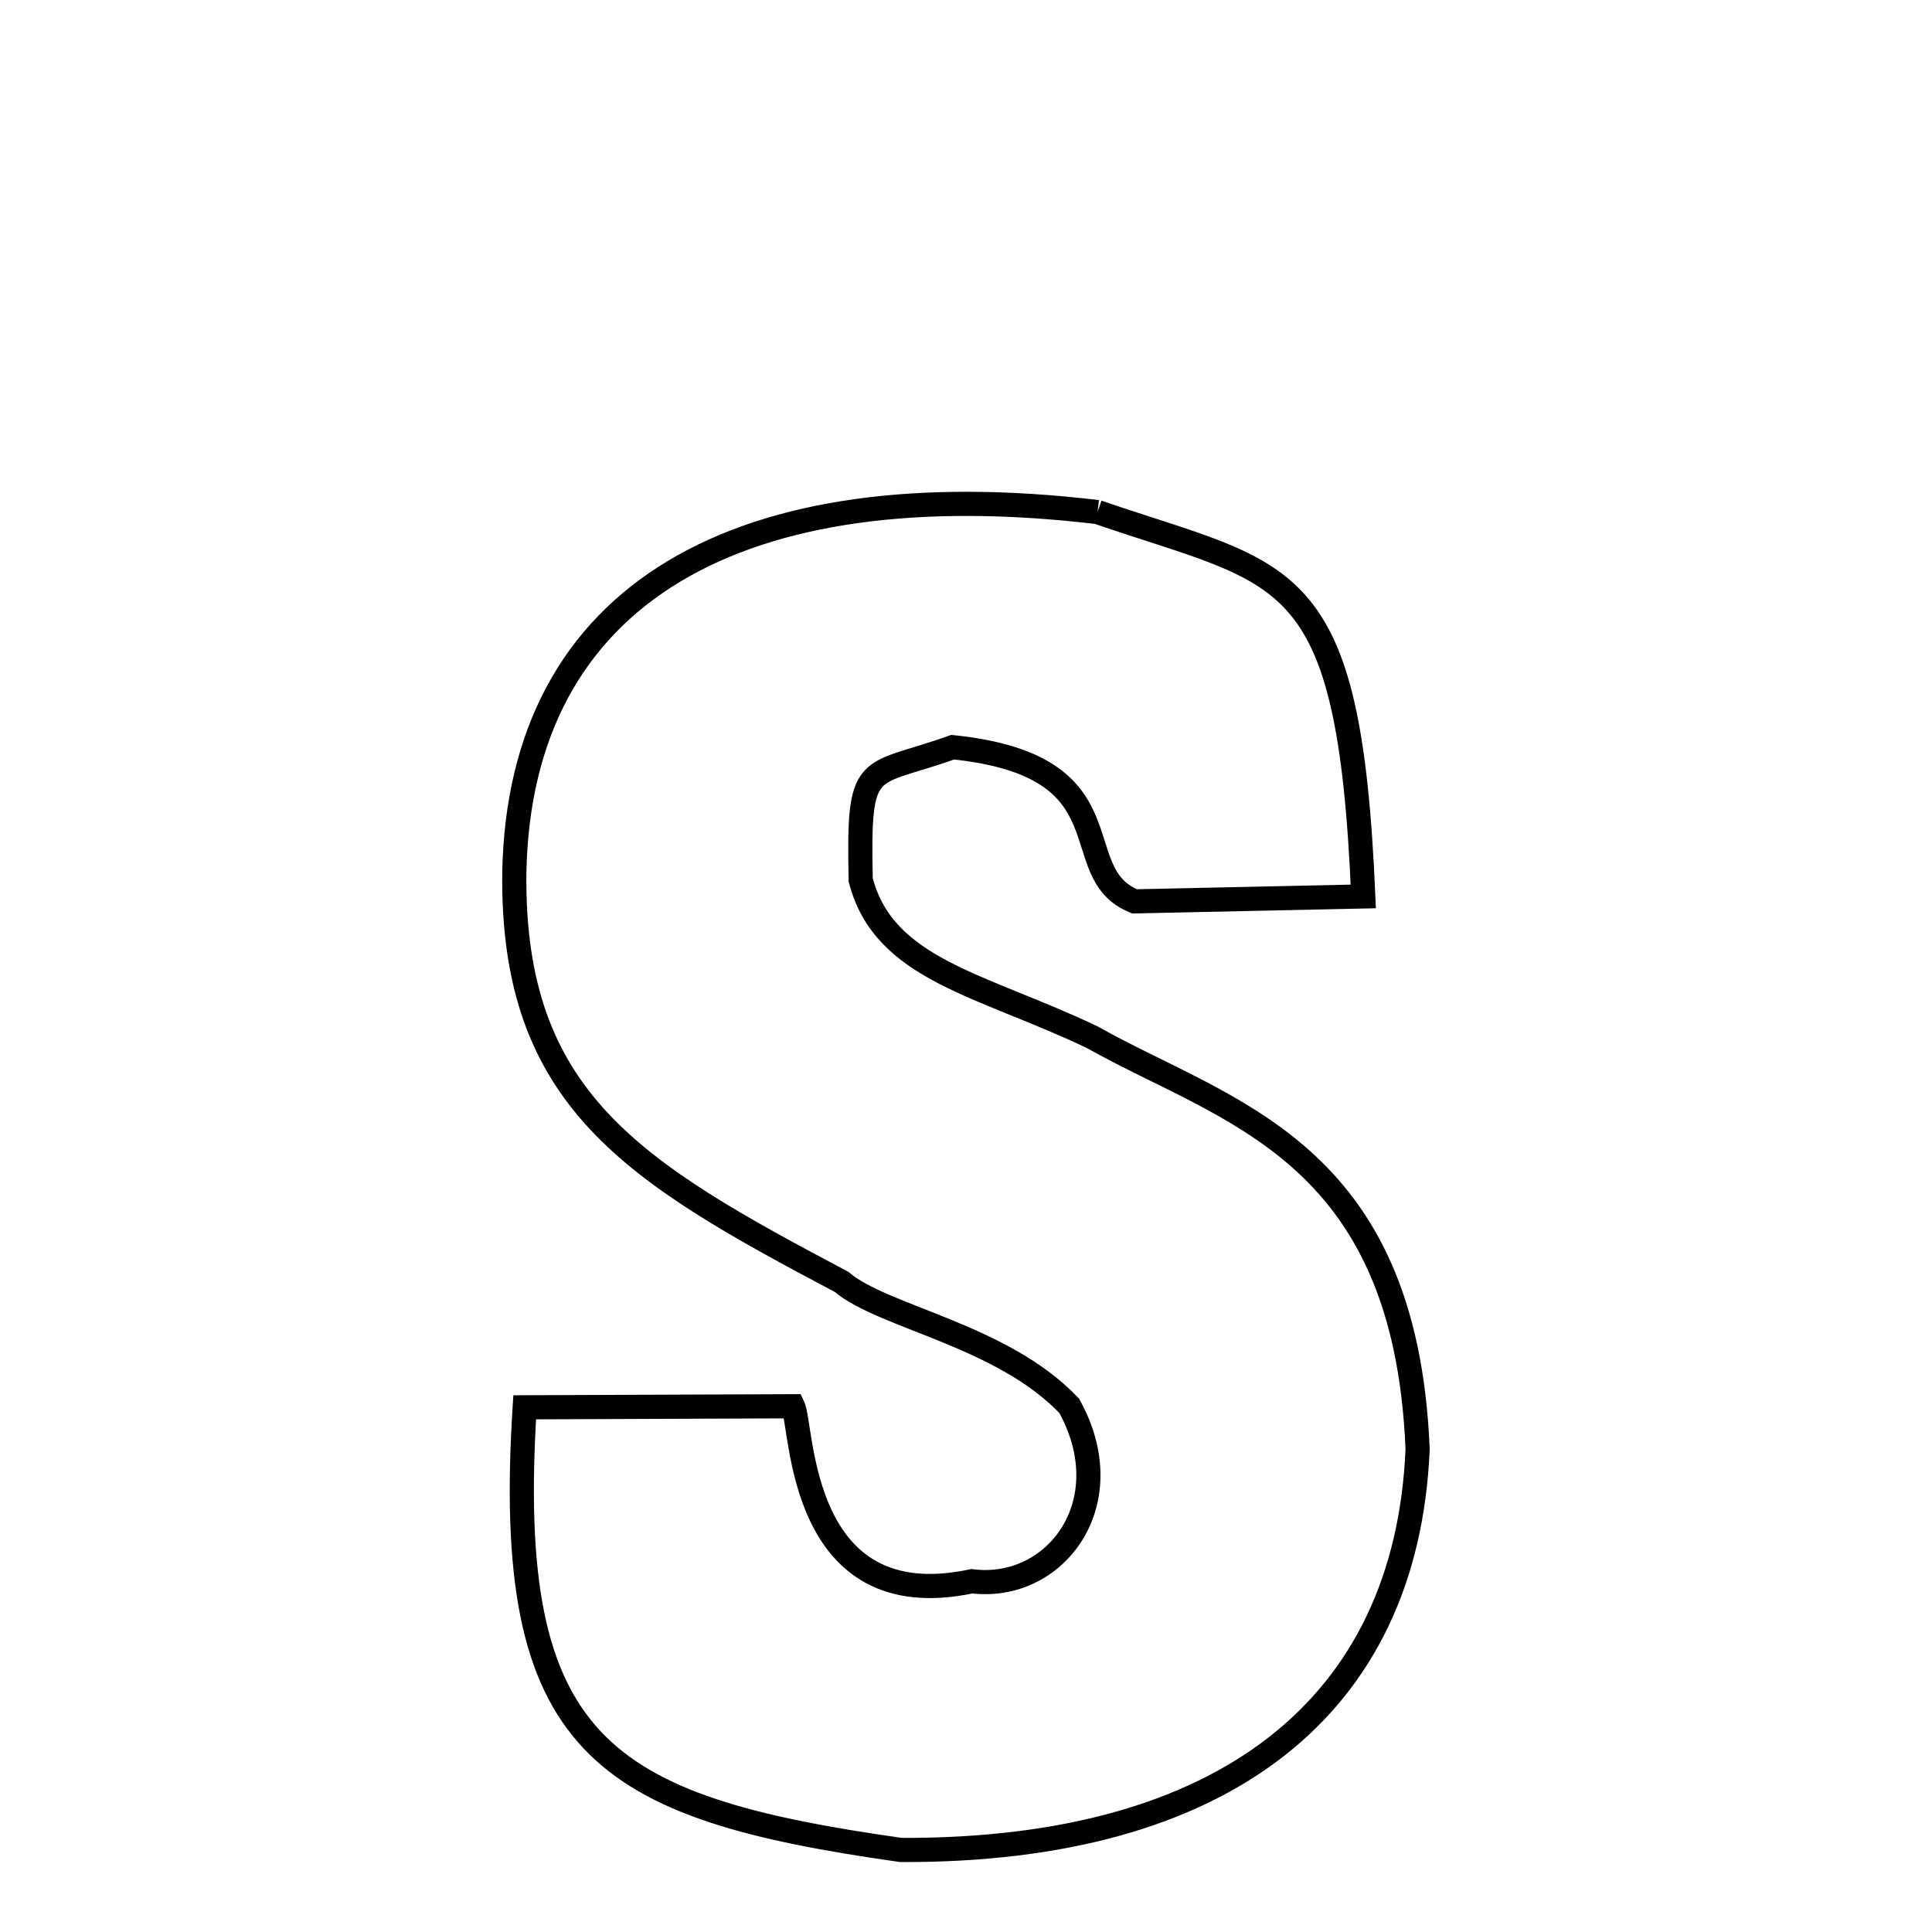
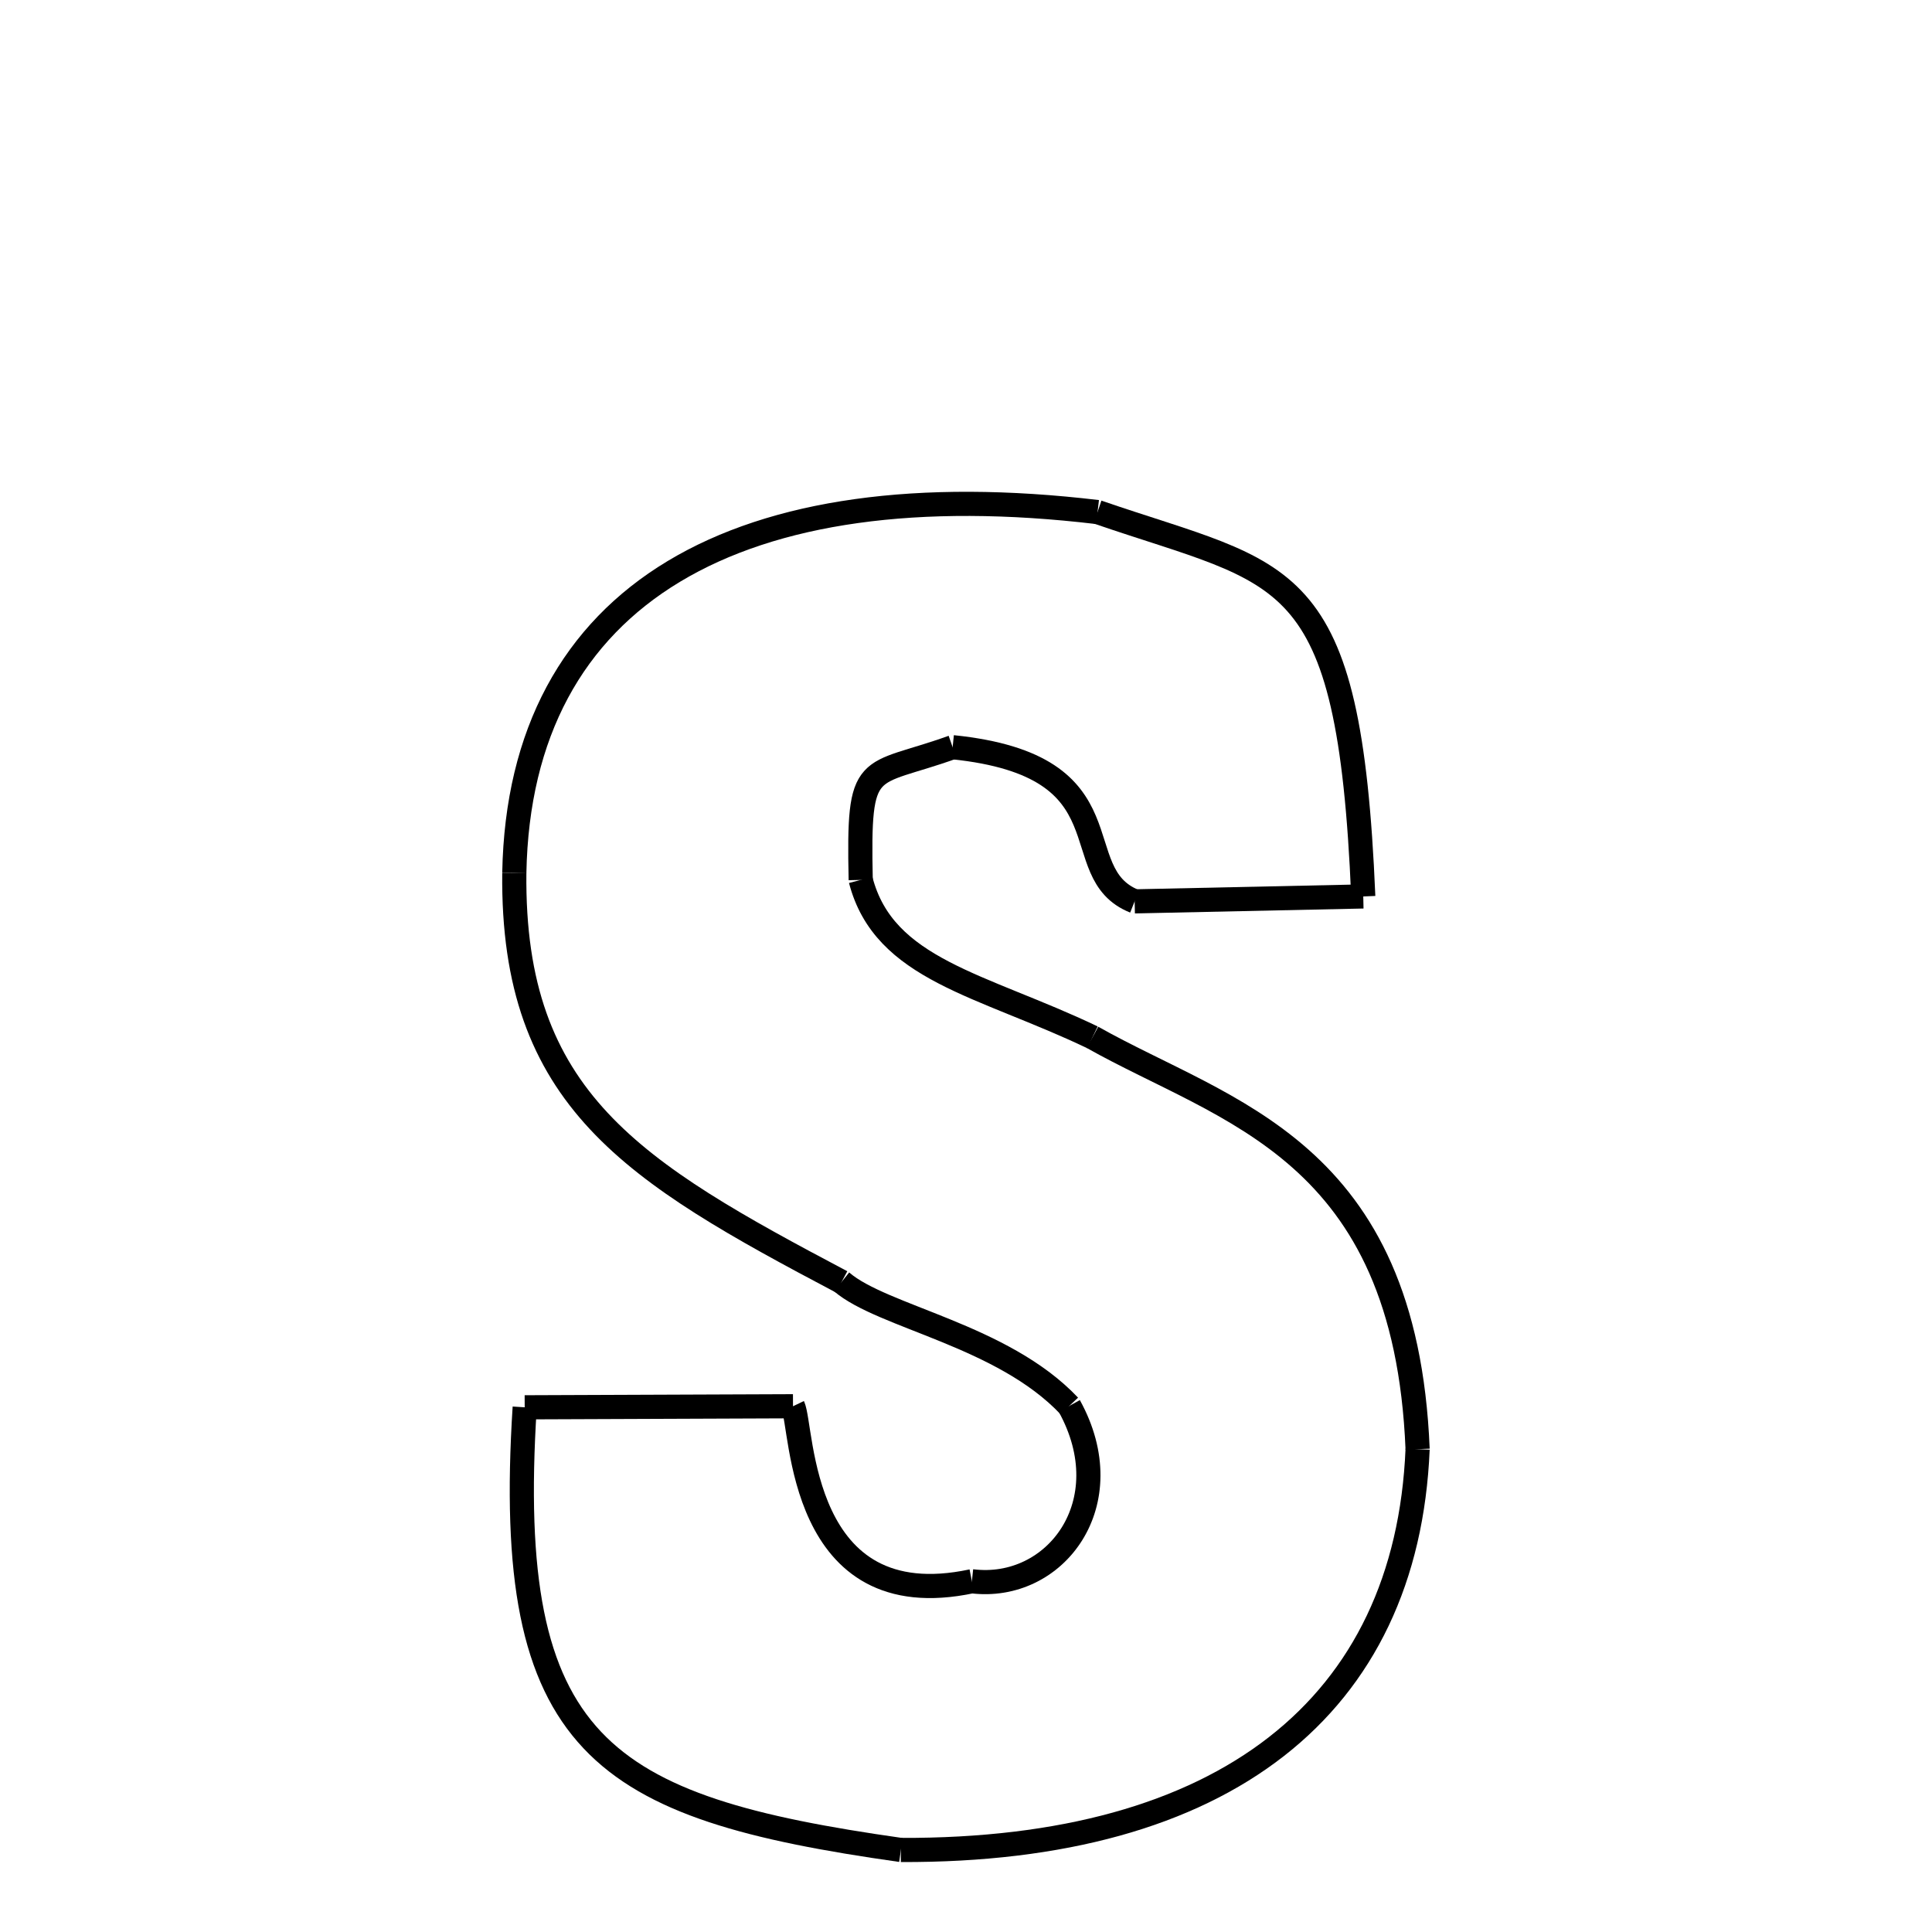
<svg xmlns="http://www.w3.org/2000/svg" width="50px" height="50px" viewBox="0 0 24 24">
  <style type="text/css">
- .path {
- 		stroke-dasharray: 100;
- 		animation: dash 30s linear infinite;
+ .pen {
+ 	stroke-dashoffset: 0;
+ 	animation-duration: 5s;
+ 	animation-iteration-count: 1000;
+ 	animation-timing-function: ease;
}
- @keyframes dash {
- 	to {
- 		stroke-dashoffset: 1000;
+ .path00 {
+ 		stroke-dasharray: 13;
+ 		animation-name: dash00 
+ }
+ @keyframes dash00 {
+ 	0% {
+ 		stroke-dashoffset: 13;
+ 	}
+ 	8% {
+ 		stroke-dashoffset: 0;
+ 	}
+ }
+ .path01 {
+ 		stroke-dasharray: 5;
+ 		animation-name: dash01 
+ }
+ @keyframes dash01 {
+ 	0%, 8% {
+ 		stroke-dashoffset: 5;
+ 	}
+ 	12% {
+ 		stroke-dashoffset: 0;
+ 	}
+ }
+ .path02 {
+ 		stroke-dasharray: 6;
+ 		animation-name: dash02 
+ }
+ @keyframes dash02 {
+ 	0%, 12% {
+ 		stroke-dashoffset: 6;
+ 	}
+ 	17% {
+ 		stroke-dashoffset: 0;
+ 	}
+ }
+ .path03 {
+ 		stroke-dasharray: 4;
+ 		animation-name: dash03 
+ }
+ @keyframes dash03 {
+ 	0%, 17% {
+ 		stroke-dashoffset: 4;
+ 	}
+ 	20% {
+ 		stroke-dashoffset: 0;
+ 	}
+ }
+ .path04 {
+ 		stroke-dasharray: 7;
+ 		animation-name: dash04 
+ }
+ @keyframes dash04 {
+ 	0%, 20% {
+ 		stroke-dashoffset: 7;
+ 	}
+ 	25% {
+ 		stroke-dashoffset: 0;
+ 	}
+ }
+ .path05 {
+ 		stroke-dasharray: 14;
+ 		animation-name: dash05 
+ }
+ @keyframes dash05 {
+ 	0%, 25% {
+ 		stroke-dashoffset: 14;
+ 	}
+ 	34% {
+ 		stroke-dashoffset: 0;
+ 	}
+ }
+ .path06 {
+ 		stroke-dasharray: 18;
+ 		animation-name: dash06 
+ }
+ @keyframes dash06 {
+ 	0%, 34% {
+ 		stroke-dashoffset: 18;
+ 	}
+ 	47% {
+ 		stroke-dashoffset: 0;
+ 	}
+ }
+ .path07 {
+ 		stroke-dasharray: 16;
+ 		animation-name: dash07 
+ }
+ @keyframes dash07 {
+ 	0%, 47% {
+ 		stroke-dashoffset: 16;
+ 	}
+ 	58% {
+ 		stroke-dashoffset: 0;
+ 	}
+ }
+ .path08 {
+ 		stroke-dasharray: 6;
+ 		animation-name: dash08 
+ }
+ @keyframes dash08 {
+ 	0%, 58% {
+ 		stroke-dashoffset: 6;
+ 	}
+ 	63% {
+ 		stroke-dashoffset: 0;
+ 	}
+ }
+ .path09 {
+ 		stroke-dasharray: 7;
+ 		animation-name: dash09 
+ }
+ @keyframes dash09 {
+ 	0%, 63% {
+ 		stroke-dashoffset: 7;
+ 	}
+ 	68% {
+ 		stroke-dashoffset: 0;
+ 	}
+ }
+ .path10 {
+ 		stroke-dasharray: 6;
+ 		animation-name: dash10 
+ }
+ @keyframes dash10 {
+ 	0%, 68% {
+ 		stroke-dashoffset: 6;
+ 	}
+ 	72% {
+ 		stroke-dashoffset: 0;
+ 	}
+ }
+ .path11 {
+ 		stroke-dasharray: 6;
+ 		animation-name: dash11 
+ }
+ @keyframes dash11 {
+ 	0%, 72% {
+ 		stroke-dashoffset: 6;
+ 	}
+ 	77% {
+ 		stroke-dashoffset: 0;
+ 	}
+ }
+ .path12 {
+ 		stroke-dasharray: 13;
+ 		animation-name: dash12 
+ }
+ @keyframes dash12 {
+ 	0%, 77% {
+ 		stroke-dashoffset: 13;
+ 	}
+ 	86% {
+ 		stroke-dashoffset: 0;
+ 	}
+ }
+ .path13 {
+ 		stroke-dasharray: 19;
+ 		animation-name: dash13 
+ }
+ @keyframes dash13 {
+ 	0%, 86% {
+ 		stroke-dashoffset: 19;
+ 	}
+ 	100% {
+ 		stroke-dashoffset: 0;
	}
}
</style>
-   <path class="path" d="M 13.634 6.361 C 15.993 7.173 16.761 6.977 16.935 11.136 L 14.095 11.197 C 13.203 10.841 14.087 9.513 11.834 9.282 C 10.763 9.667 10.659 9.398 10.692 10.931 C 10.982 12.051 12.194 12.228 13.571 12.886 C 15.231 13.822 17.458 14.266 17.61 18.002 C 17.476 21.202 15.204 22.997 11.191 22.981 C 7.468 22.453 6.249 21.7 6.518 17.482 L 9.851 17.469 C 9.976 17.73 9.908 20.103 12.073 19.643 C 13.108 19.773 13.949 18.671 13.283 17.465 C 12.453 16.586 10.962 16.361 10.455 15.924 C 7.866 14.556 6.358 13.66 6.389 10.843 C 6.453 7.362 9.193 5.833 13.634 6.361 " fill="none" stroke="black" stroke-width="0.3">
- </path>
+   <path class="pen path00" d="M 13.634 6.361 C 15.993 7.173 16.761 6.977 16.935 11.136 " fill="none" stroke="black" stroke-width="0.3" />
+   <path class="pen path01" d="M 16.935 11.136 L 14.095 11.197 " fill="none" stroke="black" stroke-width="0.3" />
+   <path class="pen path02" d="M 14.095 11.197 C 13.203 10.841 14.087 9.513 11.834 9.282 " fill="none" stroke="black" stroke-width="0.3" />
+   <path class="pen path03" d="M 11.834 9.282 C 10.763 9.667 10.659 9.398 10.692 10.931 " fill="none" stroke="black" stroke-width="0.3" />
+   <path class="pen path04" d="M 10.692 10.931 C 10.982 12.051 12.194 12.228 13.571 12.886 " fill="none" stroke="black" stroke-width="0.3" />
+   <path class="pen path05" d="M 13.571 12.886 C 15.231 13.822 17.458 14.266 17.61 18.002 " fill="none" stroke="black" stroke-width="0.3" />
+   <path class="pen path06" d="M 17.61 18.002 C 17.476 21.202 15.204 22.997 11.191 22.981 " fill="none" stroke="black" stroke-width="0.3" />
+   <path class="pen path07" d="M 11.191 22.981 C 7.468 22.453 6.249 21.7 6.518 17.482 " fill="none" stroke="black" stroke-width="0.3" />
+   <path class="pen path08" d="M 6.518 17.482 L 9.851 17.469 " fill="none" stroke="black" stroke-width="0.3" />
+   <path class="pen path09" d="M 9.851 17.469 C 9.976 17.73 9.908 20.103 12.073 19.643 " fill="none" stroke="black" stroke-width="0.3" />
+   <path class="pen path10" d="M 12.073 19.643 C 13.108 19.773 13.949 18.671 13.283 17.465 " fill="none" stroke="black" stroke-width="0.3" />
+   <path class="pen path11" d="M 13.283 17.465 C 12.453 16.586 10.962 16.361 10.455 15.924 " fill="none" stroke="black" stroke-width="0.3" />
+   <path class="pen path12" d="M 10.455 15.924 C 7.866 14.556 6.358 13.66 6.389 10.843 " fill="none" stroke="black" stroke-width="0.3" />
+   <path class="pen path13" d="M 6.389 10.843 C 6.453 7.362 9.193 5.833 13.634 6.361 " fill="none" stroke="black" stroke-width="0.3" />
</svg>
